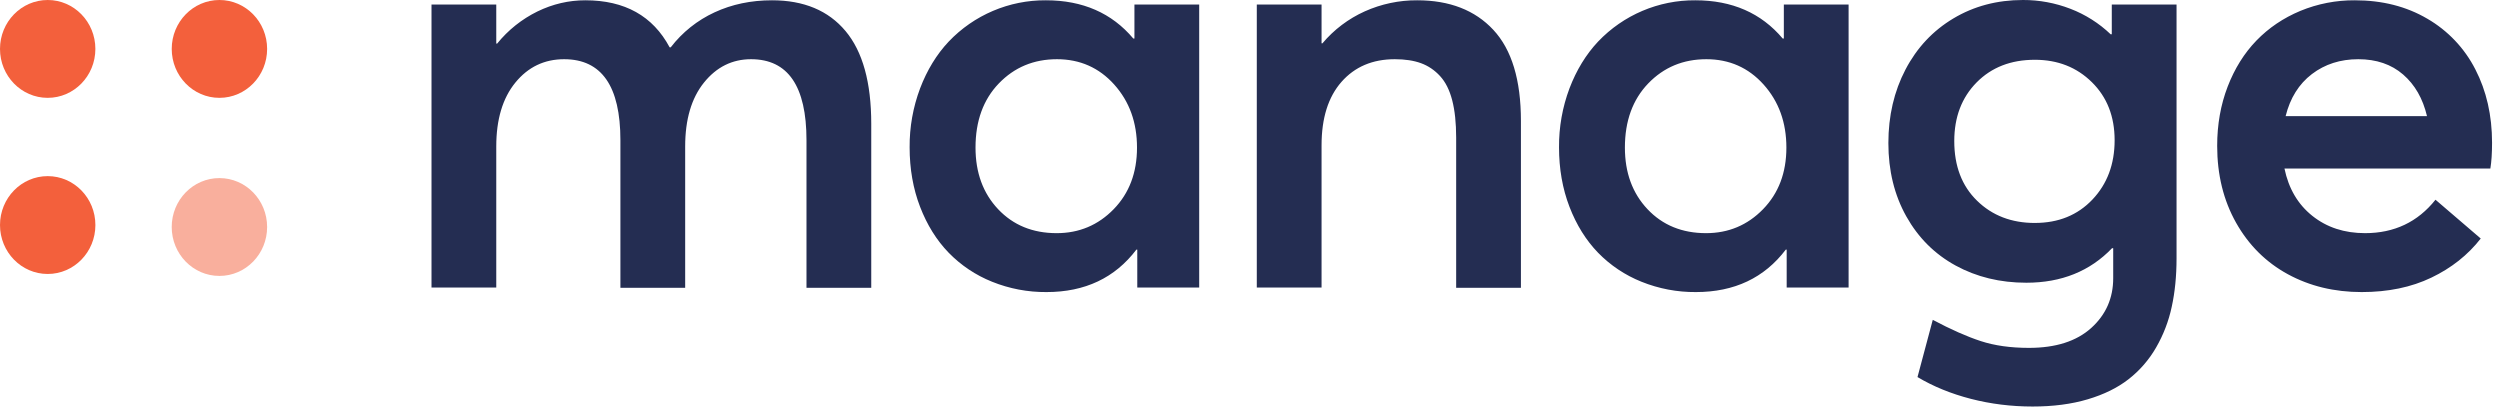
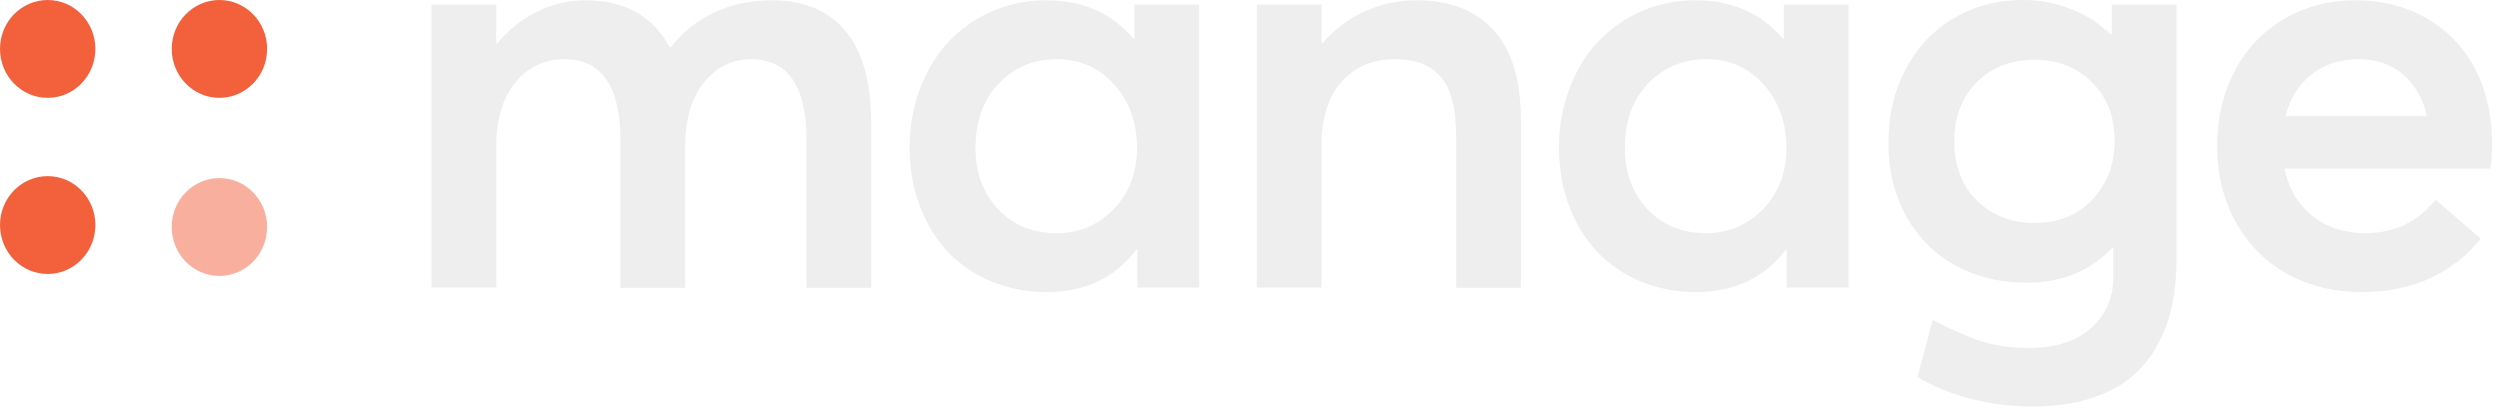
<svg xmlns="http://www.w3.org/2000/svg" width="146" height="24">
  <g fill="none" fill-rule="evenodd">
-     <path fill="#242D52" fill-rule="nonzero" d="M40.014 16.809V8.553c0-1.577.366-2.82 1.098-3.73.733-.91 1.65-1.365 2.75-1.365 2.158 0 3.237 1.577 3.237 4.731v8.62h3.782v-9.58c0-2.415-.5-4.22-1.503-5.417C48.376.615 46.945.017 45.084.017c-1.222 0-2.34.234-3.352.703a6.833 6.833 0 00-2.56 2.043h-.066C38.126.932 36.486.017 34.184.017c-.969 0-1.902.217-2.799.653a6.976 6.976 0 00-2.353 1.878h-.05V.265H25.2v16.527h3.782V8.553c0-1.577.372-2.82 1.115-3.73.743-.91 1.693-1.365 2.849-1.365 2.19 0 3.286 1.577 3.286 4.731v8.62h3.782zm21.101.248c2.246 0 3.997-.827 5.252-2.482h.05v2.217h3.616V.265h-3.782V2.25h-.066C64.93.761 63.23.017 61.082.017a7.76 7.76 0 00-5.681 2.415c-.705.75-1.26 1.66-1.668 2.73a9.589 9.589 0 00-.611 3.44c0 1.258.203 2.416.61 3.475.408 1.059.964 1.952 1.669 2.68a7.348 7.348 0 002.535 1.696 8.325 8.325 0 003.18.604zm.595-3.441c-1.399 0-2.538-.466-3.419-1.398-.88-.932-1.321-2.132-1.321-3.599 0-1.555.454-2.804 1.362-3.747.909-.943 2.04-1.414 3.394-1.414 1.343 0 2.458.493 3.345 1.48.886.988 1.33 2.215 1.33 3.681 0 1.467-.455 2.667-1.363 3.599-.909.932-2.018 1.398-3.328 1.398zm27.112 3.193V7.064c0-2.393-.536-4.166-1.61-5.319C86.14.593 84.655.017 82.762.017a7.373 7.373 0 00-3.056.645 6.958 6.958 0 00-2.477 1.87h-.05V.264h-3.782v16.527h3.782V8.487c0-1.588.388-2.823 1.164-3.706.777-.882 1.814-1.323 3.113-1.323.595 0 1.104.077 1.528.231.424.155.796.406 1.115.753.32.348.556.819.71 1.415.154.595.231 1.323.231 2.183v8.769h3.782zm10.218.248c2.246 0 3.996-.827 5.252-2.482h.05v2.217h3.616V.265h-3.782V2.25h-.066C102.855.761 101.154.017 99.007.017a7.76 7.76 0 00-5.682 2.415c-.704.75-1.26 1.66-1.668 2.73a9.589 9.589 0 00-.61 3.44c0 1.258.203 2.416.61 3.475.408 1.059.964 1.952 1.668 2.68a7.348 7.348 0 002.536 1.696 8.325 8.325 0 003.179.604zm.594-3.441c-1.398 0-2.538-.466-3.418-1.398-.881-.932-1.322-2.132-1.322-3.599 0-1.555.455-2.804 1.363-3.747.908-.943 2.04-1.414 3.394-1.414 1.343 0 2.458.493 3.344 1.48.886.988 1.33 2.215 1.33 3.681 0 1.467-.455 2.667-1.363 3.599-.908.932-2.018 1.398-3.328 1.398zm19.07 10.125c1.2 0 2.274-.14 3.22-.422.947-.281 1.743-.673 2.387-1.175a6.385 6.385 0 001.602-1.844 8.14 8.14 0 00.916-2.383c.188-.86.281-1.803.281-2.829V.265h-3.782v1.737h-.066a7.059 7.059 0 00-2.353-1.49A7.62 7.62 0 00118.142 0c-1.508 0-2.862.358-4.062 1.075-1.2.717-2.134 1.713-2.8 2.987-.666 1.273-.999 2.705-.999 4.293 0 1.61.35 3.038 1.049 4.285.699 1.246 1.66 2.203 2.882 2.87 1.222.667 2.598 1.001 4.129 1.001 2.047 0 3.716-.673 5.004-2.018h.066v1.753c0 1.17-.43 2.14-1.288 2.912-.86.772-2.07 1.158-3.634 1.158-1.068 0-2.006-.132-2.816-.397-.809-.265-1.742-.678-2.799-1.24l-.892 3.341c.925.552 1.966.976 3.122 1.274 1.156.298 2.356.447 3.6.447zm.132-10.72c-1.365 0-2.491-.434-3.377-1.3-.887-.865-1.33-2.026-1.33-3.482 0-1.4.435-2.542 1.305-3.425.87-.882 2.004-1.323 3.402-1.323 1.332 0 2.442.435 3.328 1.307.886.871 1.33 2.002 1.33 3.391 0 1.401-.433 2.556-1.297 3.466-.864.91-1.985 1.365-3.361 1.365zm19.086 4.036c1.542 0 2.899-.281 4.071-.844 1.173-.562 2.133-1.323 2.882-2.283l-2.642-2.266c-1.035 1.301-2.406 1.952-4.113 1.952-1.21 0-2.237-.337-3.08-1.01-.842-.672-1.384-1.593-1.627-2.762h12.024c.066-.397.099-.9.099-1.506 0-1.599-.325-3.027-.975-4.285a7.198 7.198 0 00-2.807-2.961c-1.222-.717-2.632-1.075-4.228-1.075a8.191 8.191 0 00-3.188.62c-.99.414-1.844.99-2.56 1.729-.715.739-1.277 1.638-1.684 2.696-.407 1.06-.611 2.212-.611 3.458 0 1.688.369 3.185 1.106 4.492.738 1.307 1.746 2.308 3.023 3.003 1.277.695 2.714 1.042 4.31 1.042zm3.815-10.274h-8.257c.264-1.059.776-1.878 1.535-2.457.76-.579 1.663-.868 2.709-.868 1.057 0 1.93.298 2.618.893.688.596 1.153 1.406 1.395 2.432z" />
+     <path fill="#eee " fill-rule="nonzero" d="M40.014 16.809V8.553c0-1.577.366-2.82 1.098-3.73.733-.91 1.65-1.365 2.75-1.365 2.158 0 3.237 1.577 3.237 4.731v8.62h3.782v-9.58c0-2.415-.5-4.22-1.503-5.417C48.376.615 46.945.017 45.084.017c-1.222 0-2.34.234-3.352.703a6.833 6.833 0 00-2.56 2.043h-.066C38.126.932 36.486.017 34.184.017c-.969 0-1.902.217-2.799.653a6.976 6.976 0 00-2.353 1.878h-.05V.265H25.2v16.527h3.782V8.553c0-1.577.372-2.82 1.115-3.73.743-.91 1.693-1.365 2.849-1.365 2.19 0 3.286 1.577 3.286 4.731v8.62h3.782zm21.101.248c2.246 0 3.997-.827 5.252-2.482h.05v2.217h3.616V.265h-3.782V2.25h-.066C64.93.761 63.23.017 61.082.017a7.76 7.76 0 00-5.681 2.415c-.705.75-1.26 1.66-1.668 2.73a9.589 9.589 0 00-.611 3.44c0 1.258.203 2.416.61 3.475.408 1.059.964 1.952 1.669 2.68a7.348 7.348 0 002.535 1.696 8.325 8.325 0 003.18.604zm.595-3.441c-1.399 0-2.538-.466-3.419-1.398-.88-.932-1.321-2.132-1.321-3.599 0-1.555.454-2.804 1.362-3.747.909-.943 2.04-1.414 3.394-1.414 1.343 0 2.458.493 3.345 1.48.886.988 1.33 2.215 1.33 3.681 0 1.467-.455 2.667-1.363 3.599-.909.932-2.018 1.398-3.328 1.398zm27.112 3.193V7.064c0-2.393-.536-4.166-1.61-5.319C86.14.593 84.655.017 82.762.017a7.373 7.373 0 00-3.056.645 6.958 6.958 0 00-2.477 1.87h-.05V.264h-3.782v16.527h3.782V8.487c0-1.588.388-2.823 1.164-3.706.777-.882 1.814-1.323 3.113-1.323.595 0 1.104.077 1.528.231.424.155.796.406 1.115.753.32.348.556.819.71 1.415.154.595.231 1.323.231 2.183v8.769h3.782zm10.218.248c2.246 0 3.996-.827 5.252-2.482h.05v2.217h3.616V.265h-3.782V2.25h-.066C102.855.761 101.154.017 99.007.017a7.76 7.76 0 00-5.682 2.415c-.704.75-1.26 1.66-1.668 2.73a9.589 9.589 0 00-.61 3.44c0 1.258.203 2.416.61 3.475.408 1.059.964 1.952 1.668 2.68a7.348 7.348 0 002.536 1.696 8.325 8.325 0 003.179.604zm.594-3.441c-1.398 0-2.538-.466-3.418-1.398-.881-.932-1.322-2.132-1.322-3.599 0-1.555.455-2.804 1.363-3.747.908-.943 2.04-1.414 3.394-1.414 1.343 0 2.458.493 3.344 1.48.886.988 1.33 2.215 1.33 3.681 0 1.467-.455 2.667-1.363 3.599-.908.932-2.018 1.398-3.328 1.398zm19.07 10.125c1.2 0 2.274-.14 3.22-.422.947-.281 1.743-.673 2.387-1.175a6.385 6.385 0 001.602-1.844 8.14 8.14 0 00.916-2.383c.188-.86.281-1.803.281-2.829V.265h-3.782v1.737h-.066a7.059 7.059 0 00-2.353-1.49A7.62 7.62 0 00118.142 0c-1.508 0-2.862.358-4.062 1.075-1.2.717-2.134 1.713-2.8 2.987-.666 1.273-.999 2.705-.999 4.293 0 1.61.35 3.038 1.049 4.285.699 1.246 1.66 2.203 2.882 2.87 1.222.667 2.598 1.001 4.129 1.001 2.047 0 3.716-.673 5.004-2.018h.066v1.753c0 1.17-.43 2.14-1.288 2.912-.86.772-2.07 1.158-3.634 1.158-1.068 0-2.006-.132-2.816-.397-.809-.265-1.742-.678-2.799-1.24l-.892 3.341c.925.552 1.966.976 3.122 1.274 1.156.298 2.356.447 3.6.447zm.132-10.72c-1.365 0-2.491-.434-3.377-1.3-.887-.865-1.33-2.026-1.33-3.482 0-1.4.435-2.542 1.305-3.425.87-.882 2.004-1.323 3.402-1.323 1.332 0 2.442.435 3.328 1.307.886.871 1.33 2.002 1.33 3.391 0 1.401-.433 2.556-1.297 3.466-.864.91-1.985 1.365-3.361 1.365zm19.086 4.036c1.542 0 2.899-.281 4.071-.844 1.173-.562 2.133-1.323 2.882-2.283l-2.642-2.266c-1.035 1.301-2.406 1.952-4.113 1.952-1.21 0-2.237-.337-3.08-1.01-.842-.672-1.384-1.593-1.627-2.762h12.024c.066-.397.099-.9.099-1.506 0-1.599-.325-3.027-.975-4.285a7.198 7.198 0 00-2.807-2.961c-1.222-.717-2.632-1.075-4.228-1.075a8.191 8.191 0 00-3.188.62c-.99.414-1.844.99-2.56 1.729-.715.739-1.277 1.638-1.684 2.696-.407 1.06-.611 2.212-.611 3.458 0 1.688.369 3.185 1.106 4.492.738 1.307 1.746 2.308 3.023 3.003 1.277.695 2.714 1.042 4.31 1.042zm3.815-10.274h-8.257c.264-1.059.776-1.878 1.535-2.457.76-.579 1.663-.868 2.709-.868 1.057 0 1.93.298 2.618.893.688.596 1.153 1.406 1.395 2.432z" />
    <g fill="#F3603C">
      <path d="M2.786 10.286c1.538 0 2.785 1.279 2.785 2.857C5.571 14.72 4.324 16 2.786 16 1.247 16 0 14.72 0 13.143c0-1.578 1.247-2.857 2.786-2.857zM2.786 0C4.324 0 5.57 1.28 5.57 2.857c0 1.578-1.247 2.857-2.785 2.857C1.247 5.714 0 4.435 0 2.857 0 1.28 1.247 0 2.786 0zm10.028 0C14.353 0 15.6 1.28 15.6 2.857c0 1.578-1.247 2.857-2.786 2.857-1.538 0-2.785-1.279-2.785-2.857C10.029 1.28 11.276 0 12.814 0z" />
      <ellipse cx="12.814" cy="13.257" opacity=".5" rx="2.786" ry="2.857" />
    </g>
  </g>
</svg>
